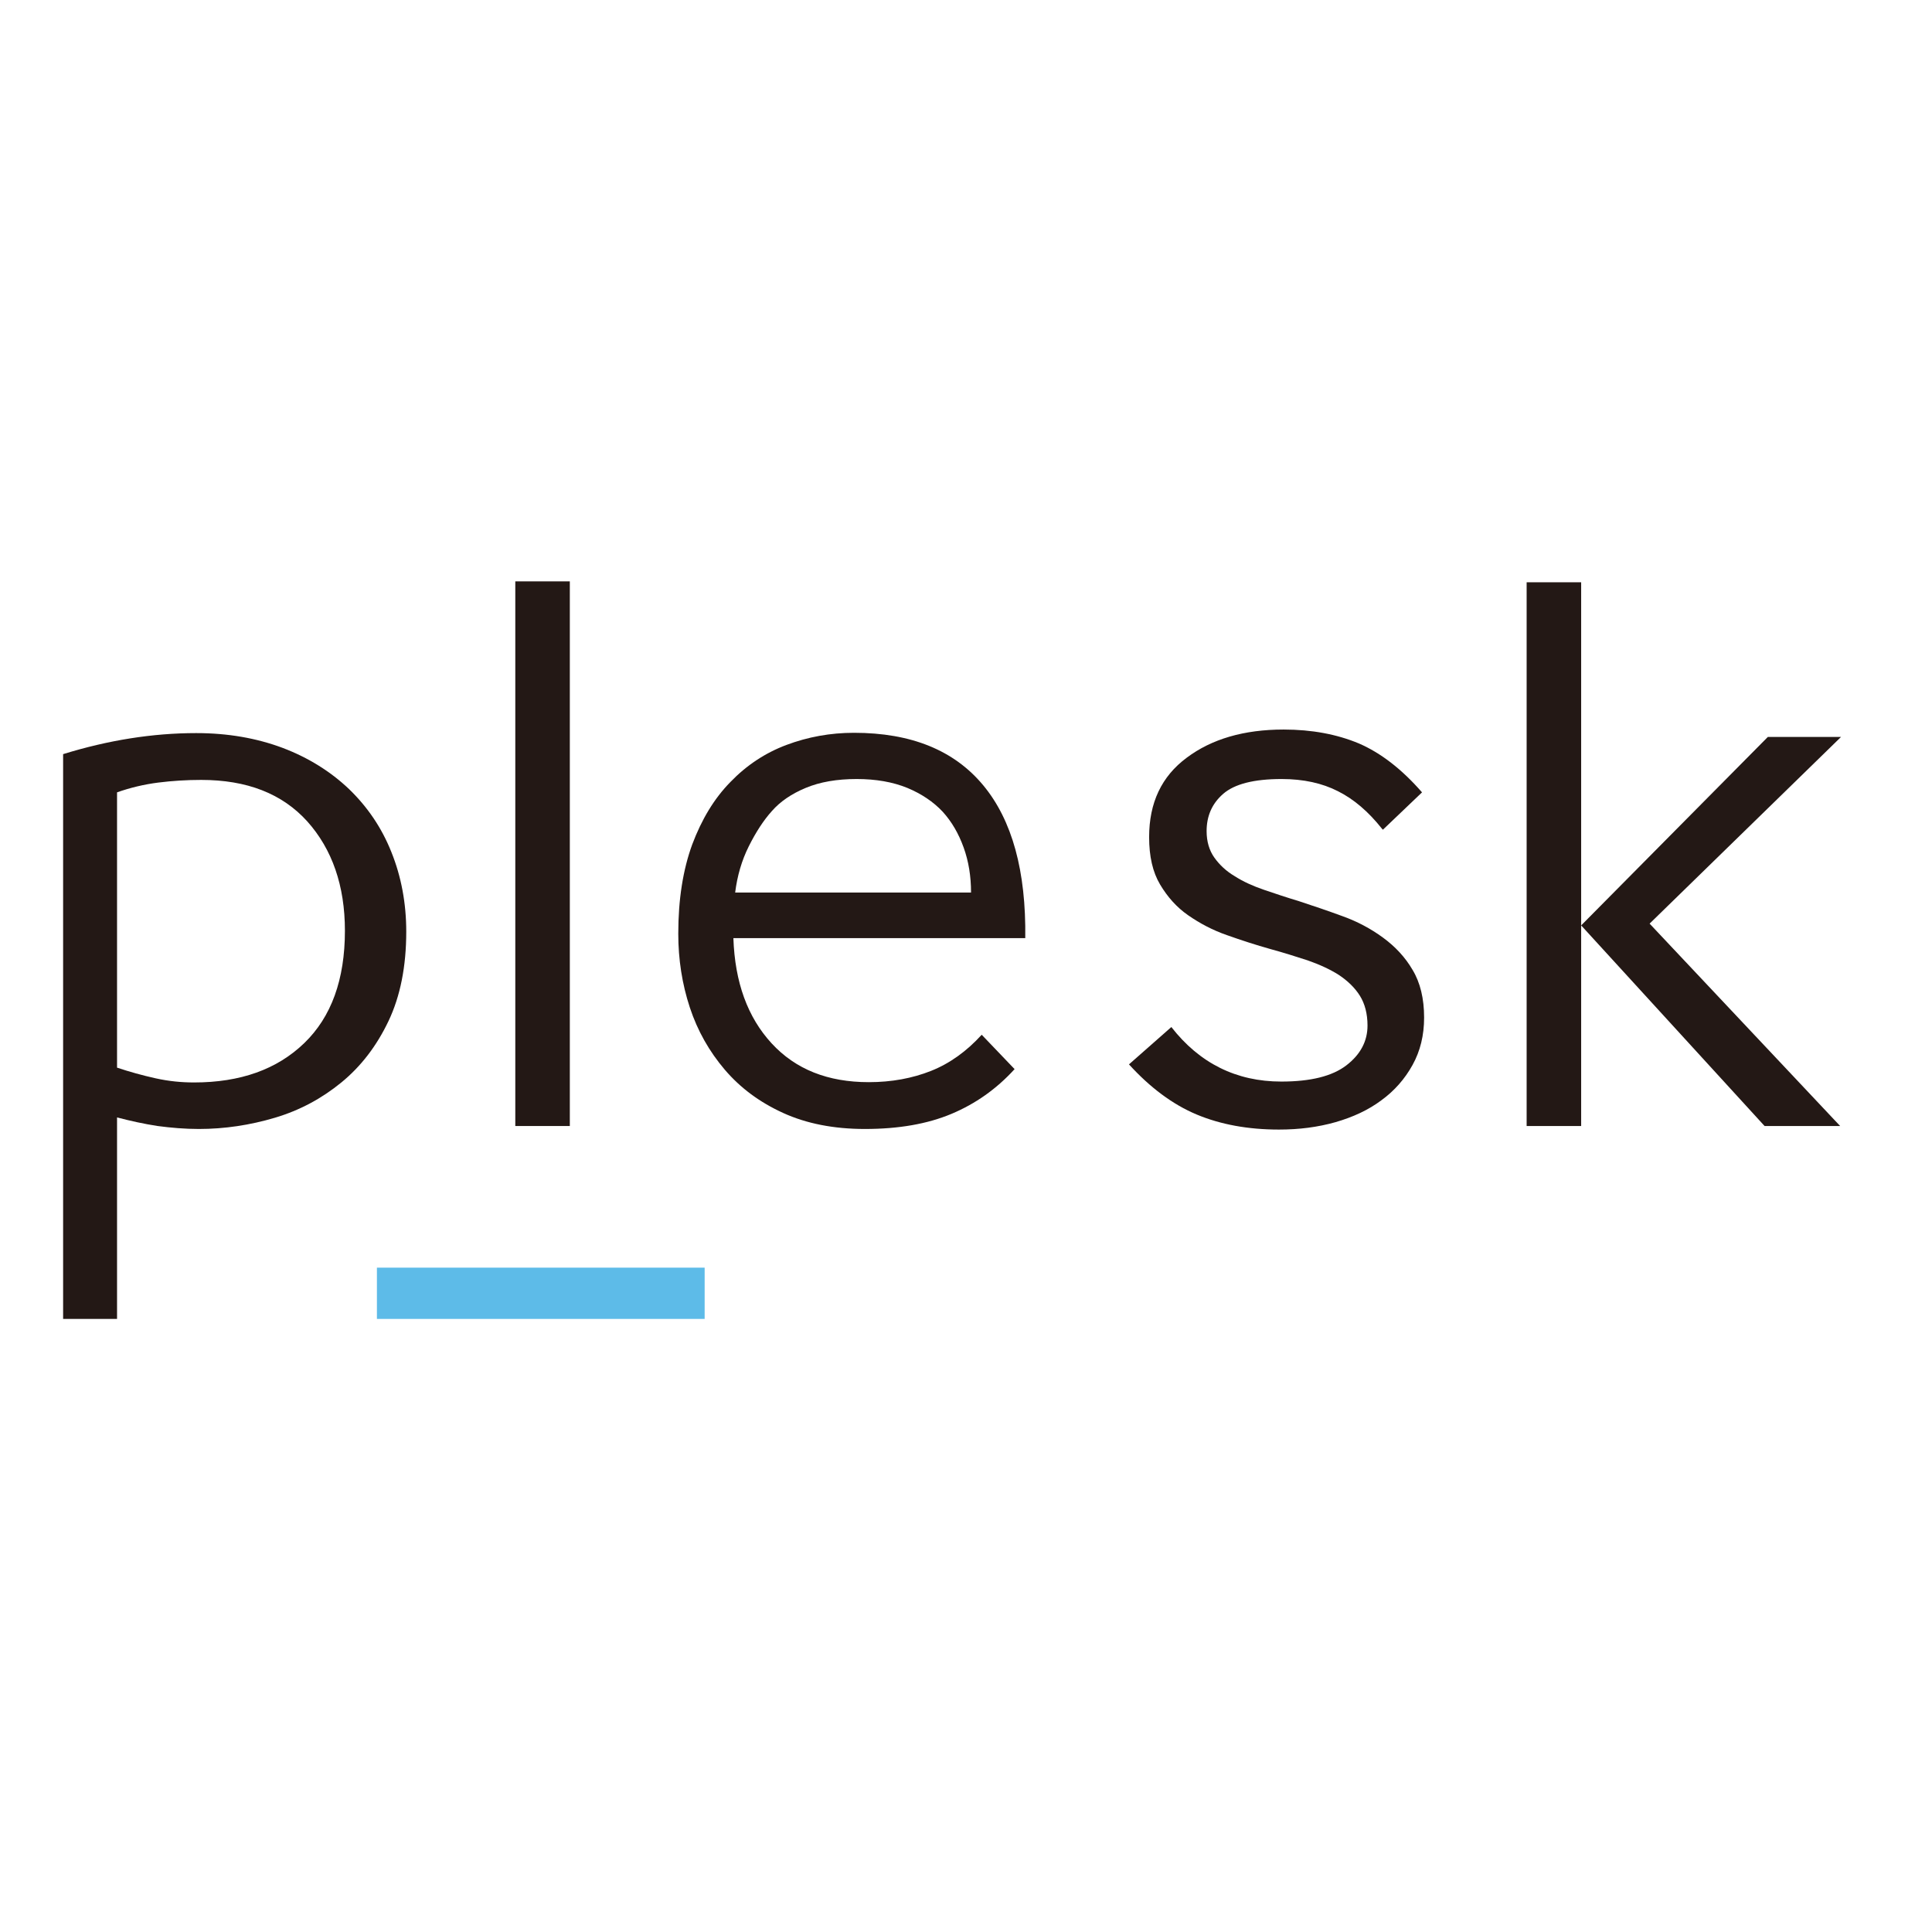
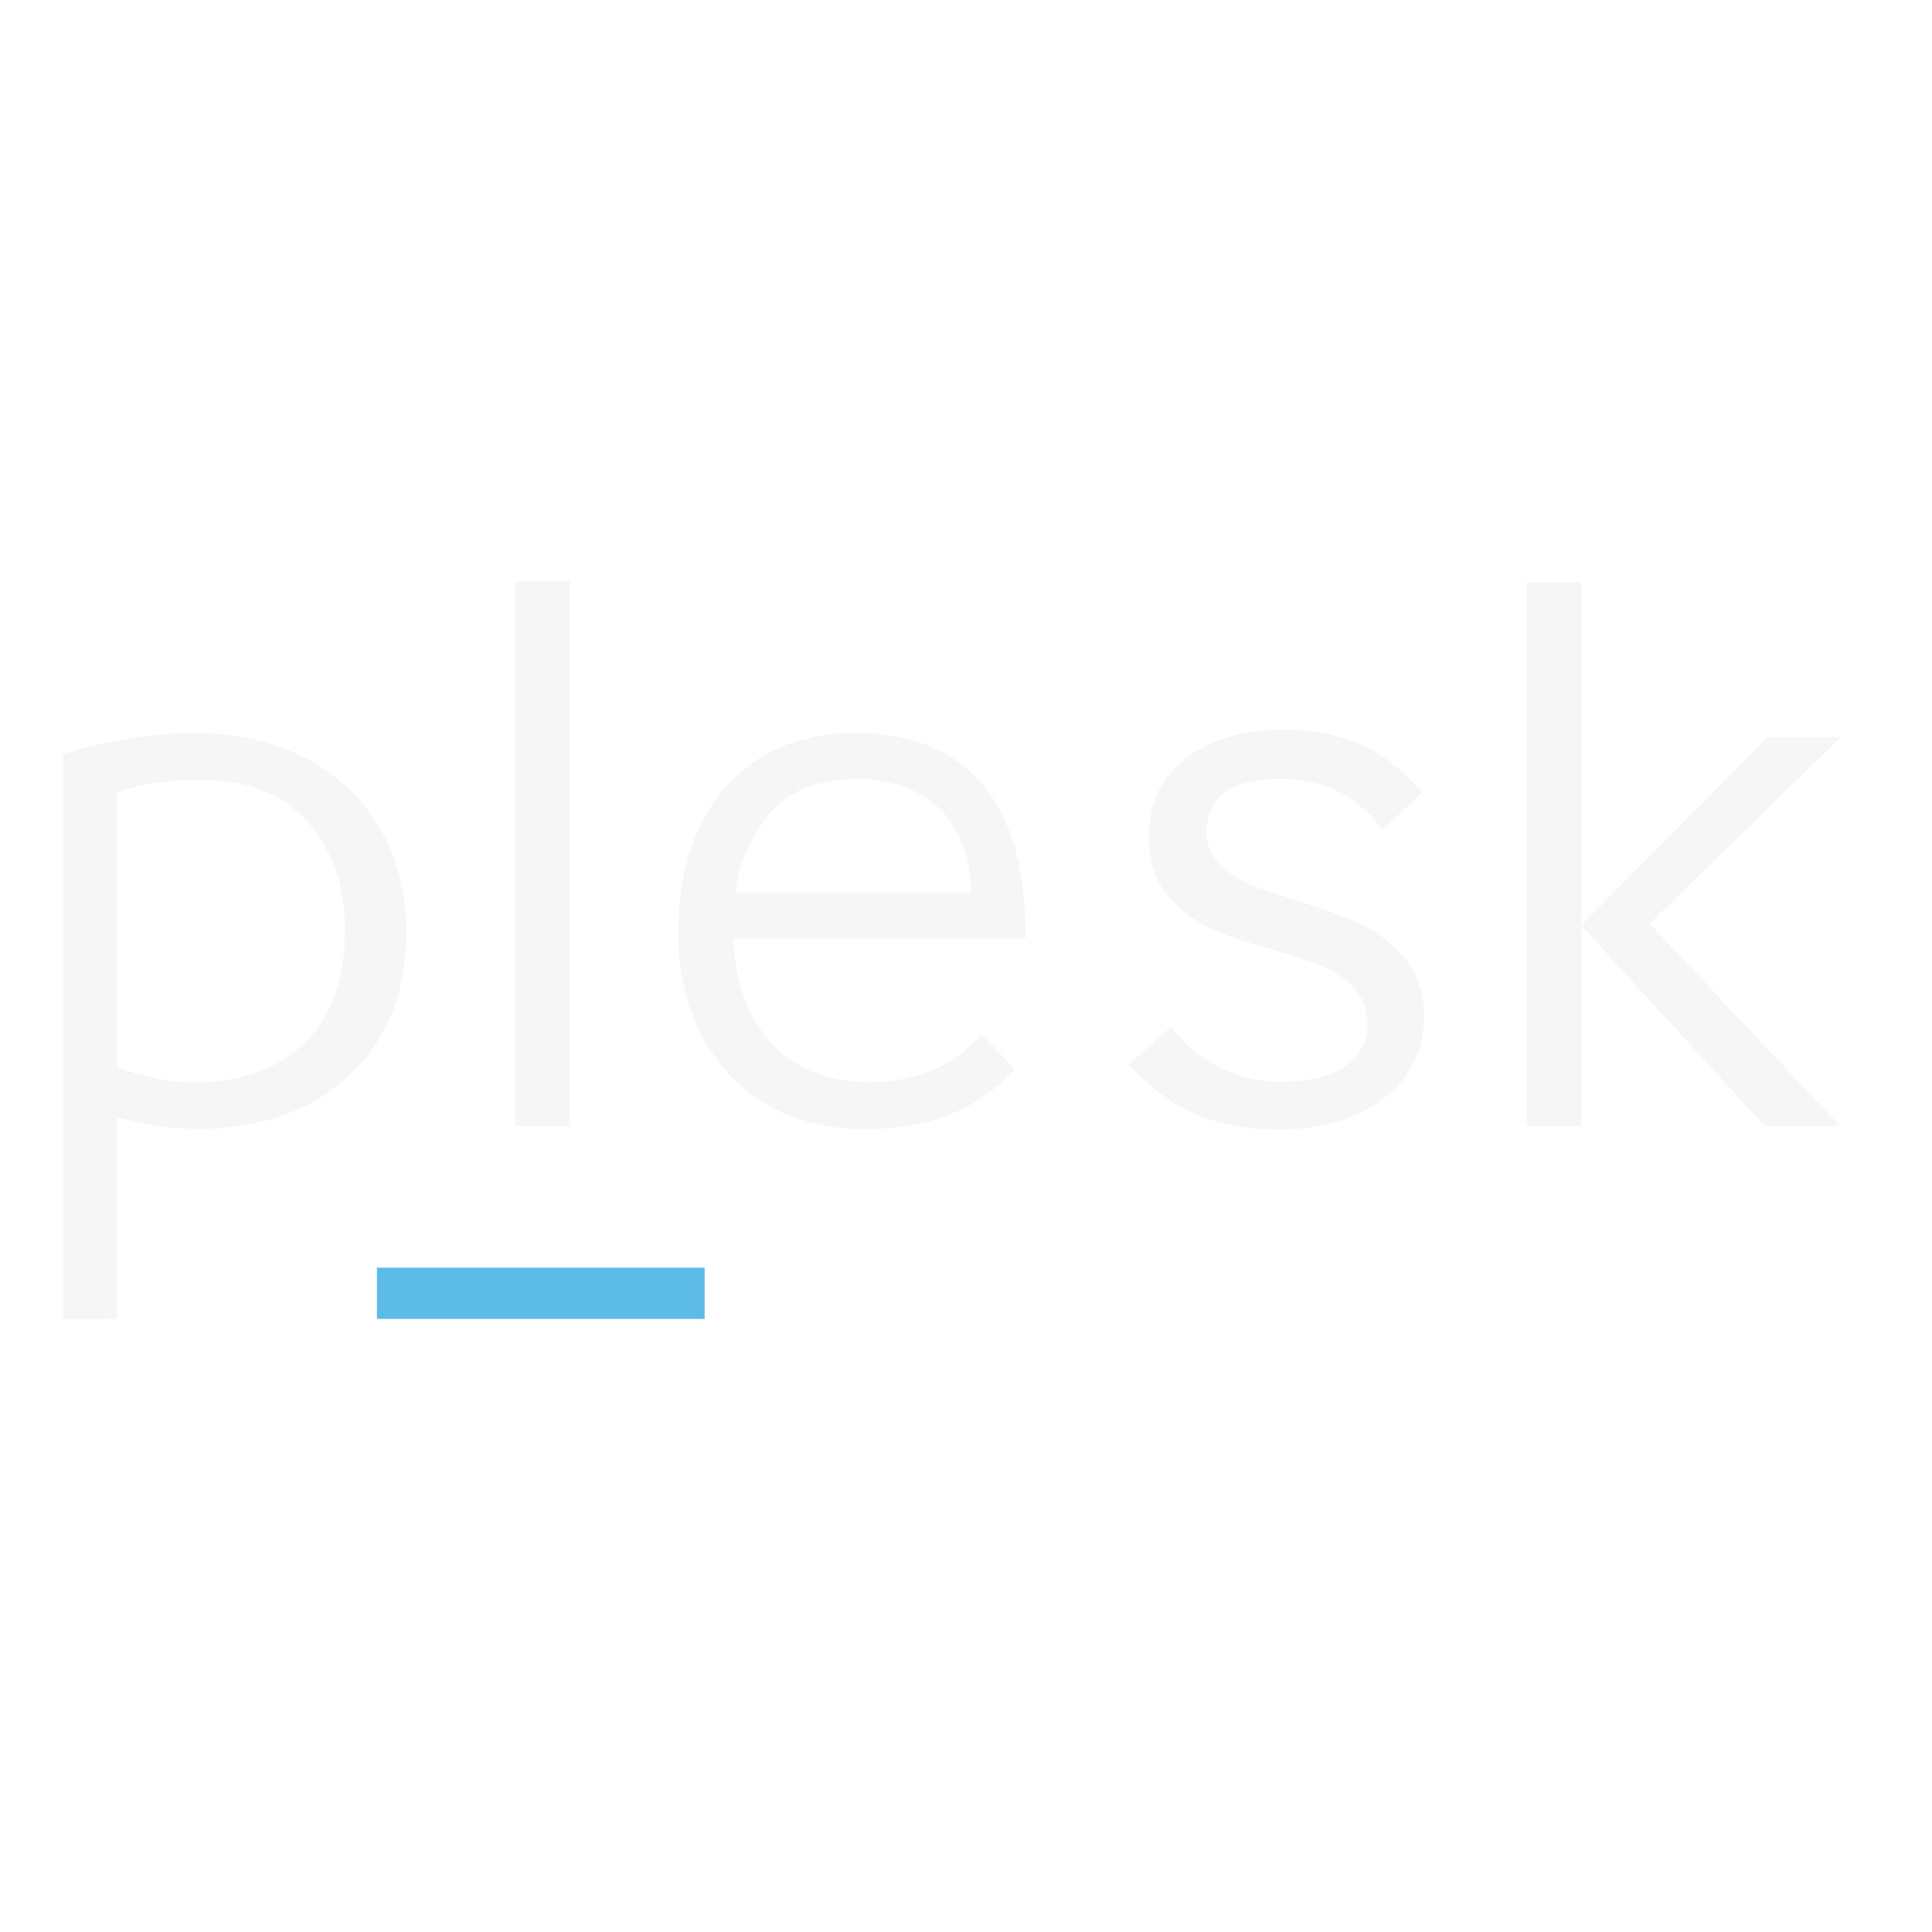
<svg xmlns="http://www.w3.org/2000/svg" version="1.1" id="layer" x="0px" y="0px" viewBox="0 0 652 652" style="enable-background:new 0 0 652 652;" xml:space="preserve">
  <style type="text/css">
- 	.st0{fill:#231815;}
+ 	.st0{fill:#f6f6f6;}
	.st1{fill:#5DBBE8;}
</style>
  <g>
-     <path class="st0" d="M39.4,445.1H21.3V254.5c15.2-4.7,30.2-7.1,44.9-7.1c10.7,0,20.4,1.7,29.2,5c8.7,3.3,16.2,8,22.4,13.9   c6.2,6,11,13,14.3,21.3c3.3,8.2,5,17.2,5,26.8c0,11.7-2,21.8-6,30.2c-4,8.4-9.3,15.3-15.9,20.7c-6.6,5.4-14,9.4-22.4,11.9   c-8.4,2.5-17,3.8-25.7,3.8c-4.7,0-9.4-0.4-13.9-1c-4.6-0.7-9.1-1.7-13.7-2.9V445.1z M116.4,314.1c0-15.2-4.3-27.5-12.7-36.9   c-8.5-9.4-20.4-14-35.8-14c-4.9,0-9.7,0.3-14.5,0.9c-4.7,0.6-9.4,1.7-13.9,3.3v92.9c4.2,1.4,8.5,2.6,13,3.6c4.5,1,8.8,1.4,13,1.4   c15.6,0,28-4.4,37.2-13.3C111.8,343.2,116.4,330.6,116.4,314.1" />
+     <path class="st0" d="M39.4,445.1H21.3V254.5c15.2-4.7,30.2-7.1,44.9-7.1c10.7,0,20.4,1.7,29.2,5c8.7,3.3,16.2,8,22.4,13.9    c6.2,6,11,13,14.3,21.3c3.3,8.2,5,17.2,5,26.8c0,11.7-2,21.8-6,30.2c-4,8.4-9.3,15.3-15.9,20.7c-6.6,5.4-14,9.4-22.4,11.9    c-8.4,2.5-17,3.8-25.7,3.8c-4.7,0-9.4-0.4-13.9-1c-4.6-0.7-9.1-1.7-13.7-2.9V445.1z M116.4,314.1c0-15.2-4.3-27.5-12.7-36.9    c-8.5-9.4-20.4-14-35.8-14c-4.9,0-9.7,0.3-14.5,0.9c-4.7,0.6-9.4,1.7-13.9,3.3v92.9c4.2,1.4,8.5,2.6,13,3.6c4.5,1,8.8,1.4,13,1.4    c15.6,0,28-4.4,37.2-13.3C111.8,343.2,116.4,330.6,116.4,314.1" />
    <rect x="173.9" y="196.2" class="st0" width="18.4" height="183.8" />
-     <path class="st0" d="M342.4,360.8c-6.1,6.7-13.2,11.7-21.3,15.1c-8.1,3.4-17.8,5.1-29.2,5.1c-10.5,0-19.7-1.8-27.6-5.4   c-7.9-3.6-14.4-8.4-19.7-14.6c-5.2-6.1-9.2-13.1-11.8-21c-2.6-7.9-3.9-16.2-3.9-24.9c0-11.6,1.6-21.6,4.7-30.1   c3.2-8.5,7.4-15.5,12.9-21.1c5.4-5.6,11.7-9.8,18.9-12.5c7.2-2.7,14.8-4.1,22.8-4.1c19.3,0,33.8,5.9,43.6,17.7   c9.8,11.8,14.5,29,14.2,51.6h-98.5c0.5,14.9,4.8,26.7,12.9,35.5c8.1,8.8,19,13.1,32.8,13.1c7.7,0,14.7-1.3,21-3.8   c6.3-2.5,12-6.6,17.1-12.2L342.4,360.8z M327.7,301.2c0-5.4-0.8-10.5-2.5-15.2c-1.7-4.7-4-8.7-7.1-12.1c-3.1-3.3-7.1-6-11.9-8   c-4.9-2-10.6-3-17.1-3c-6.7,0-12.4,1-17.2,3c-4.8,2-8.6,4.6-11.4,7.8c-2.8,3.1-5.4,7.1-7.8,11.9c-2.4,4.8-3.9,10-4.6,15.6H327.7z" />
-     <path class="st0" d="M466.4,279.7c-4.6-5.8-9.5-10-14.9-12.7c-5.3-2.7-11.6-4.1-19-4.1c-9.4,0-15.9,1.7-19.7,5   c-3.8,3.3-5.6,7.5-5.6,12.6c0,3.5,0.9,6.5,2.6,8.9c1.7,2.4,4,4.6,6.9,6.3c2.8,1.8,6.1,3.3,9.9,4.6c3.8,1.3,7.7,2.6,11.7,3.8   c4.9,1.6,9.9,3.3,14.8,5.1c5,1.8,9.5,4.2,13.6,7.2c4.1,3,7.5,6.6,10,10.9c2.6,4.3,3.9,9.7,3.9,16.1c0,6-1.3,11.3-3.9,16   c-2.6,4.7-6.1,8.7-10.5,11.9c-4.4,3.3-9.6,5.7-15.5,7.4c-6,1.7-12.3,2.5-19.1,2.5c-10.4,0-19.7-1.7-27.8-5.1   c-8.1-3.4-15.7-9.1-22.8-16.9l14.3-12.6c9.5,12.2,21.9,18.4,37.1,18.4c9.9,0,17.2-1.8,22-5.5c4.8-3.7,7.1-8.2,7.1-13.4   c0-4-0.9-7.4-2.6-10.1c-1.7-2.7-4.1-5-7.1-7c-3-1.9-6.5-3.5-10.5-4.9c-4-1.3-8.1-2.6-12.5-3.8c-5-1.4-9.9-3-14.7-4.7   c-4.9-1.7-9.2-4-13.1-6.7c-3.9-2.7-7-6.2-9.5-10.4c-2.5-4.2-3.7-9.5-3.7-16c0-11.6,4.2-20.5,12.7-26.8c8.4-6.3,19.3-9.5,32.7-9.5   c9.5,0,18,1.6,25.4,4.7c7.4,3.2,14.5,8.7,21.3,16.5L466.7,280L466.4,279.7z" />
+     <path class="st0" d="M342.4,360.8c-6.1,6.7-13.2,11.7-21.3,15.1c-8.1,3.4-17.8,5.1-29.2,5.1c-10.5,0-19.7-1.8-27.6-5.4    c-7.9-3.6-14.4-8.4-19.7-14.6c-5.2-6.1-9.2-13.1-11.8-21c-2.6-7.9-3.9-16.2-3.9-24.9c0-11.6,1.6-21.6,4.7-30.1    c3.2-8.5,7.4-15.5,12.9-21.1c5.4-5.6,11.7-9.8,18.9-12.5c7.2-2.7,14.8-4.1,22.8-4.1c19.3,0,33.8,5.9,43.6,17.7    c9.8,11.8,14.5,29,14.2,51.6h-98.5c0.5,14.9,4.8,26.7,12.9,35.5c8.1,8.8,19,13.1,32.8,13.1c7.7,0,14.7-1.3,21-3.8    c6.3-2.5,12-6.6,17.1-12.2L342.4,360.8z M327.7,301.2c0-5.4-0.8-10.5-2.5-15.2c-1.7-4.7-4-8.7-7.1-12.1c-3.1-3.3-7.1-6-11.9-8    c-4.9-2-10.6-3-17.1-3c-6.7,0-12.4,1-17.2,3c-4.8,2-8.6,4.6-11.4,7.8c-2.8,3.1-5.4,7.1-7.8,11.9c-2.4,4.8-3.9,10-4.6,15.6H327.7z" />
+     <path class="st0" d="M466.4,279.7c-4.6-5.8-9.5-10-14.9-12.7c-5.3-2.7-11.6-4.1-19-4.1c-9.4,0-15.9,1.7-19.7,5    c-3.8,3.3-5.6,7.5-5.6,12.6c0,3.5,0.9,6.5,2.6,8.9c1.7,2.4,4,4.6,6.9,6.3c2.8,1.8,6.1,3.3,9.9,4.6c3.8,1.3,7.7,2.6,11.7,3.8    c4.9,1.6,9.9,3.3,14.8,5.1c5,1.8,9.5,4.2,13.6,7.2c4.1,3,7.5,6.6,10,10.9c2.6,4.3,3.9,9.7,3.9,16.1c0,6-1.3,11.3-3.9,16    c-2.6,4.7-6.1,8.7-10.5,11.9c-4.4,3.3-9.6,5.7-15.5,7.4c-6,1.7-12.3,2.5-19.1,2.5c-10.4,0-19.7-1.7-27.8-5.1    c-8.1-3.4-15.7-9.1-22.8-16.9l14.3-12.6c9.5,12.2,21.9,18.4,37.1,18.4c9.9,0,17.2-1.8,22-5.5c4.8-3.7,7.1-8.2,7.1-13.4    c0-4-0.9-7.4-2.6-10.1c-1.7-2.7-4.1-5-7.1-7c-3-1.9-6.5-3.5-10.5-4.9c-4-1.3-8.1-2.6-12.5-3.8c-5-1.4-9.9-3-14.7-4.7    c-4.9-1.7-9.2-4-13.1-6.7c-3.9-2.7-7-6.2-9.5-10.4c-2.5-4.2-3.7-9.5-3.7-16c0-11.6,4.2-20.5,12.7-26.8c8.4-6.3,19.3-9.5,32.7-9.5    c9.5,0,18,1.6,25.4,4.7c7.4,3.2,14.5,8.7,21.3,16.5L466.7,280L466.4,279.7z" />
    <path class="st0" d="M515.2,196.5h18.4V380h-18.4V196.5z M533.6,312.3l63-63.6h24.7l-64.6,63L621,380h-25.5L533.6,312.3z" />
    <rect x="127.2" y="427.8" class="st1" width="110.6" height="17.3" />
  </g>
</svg>
